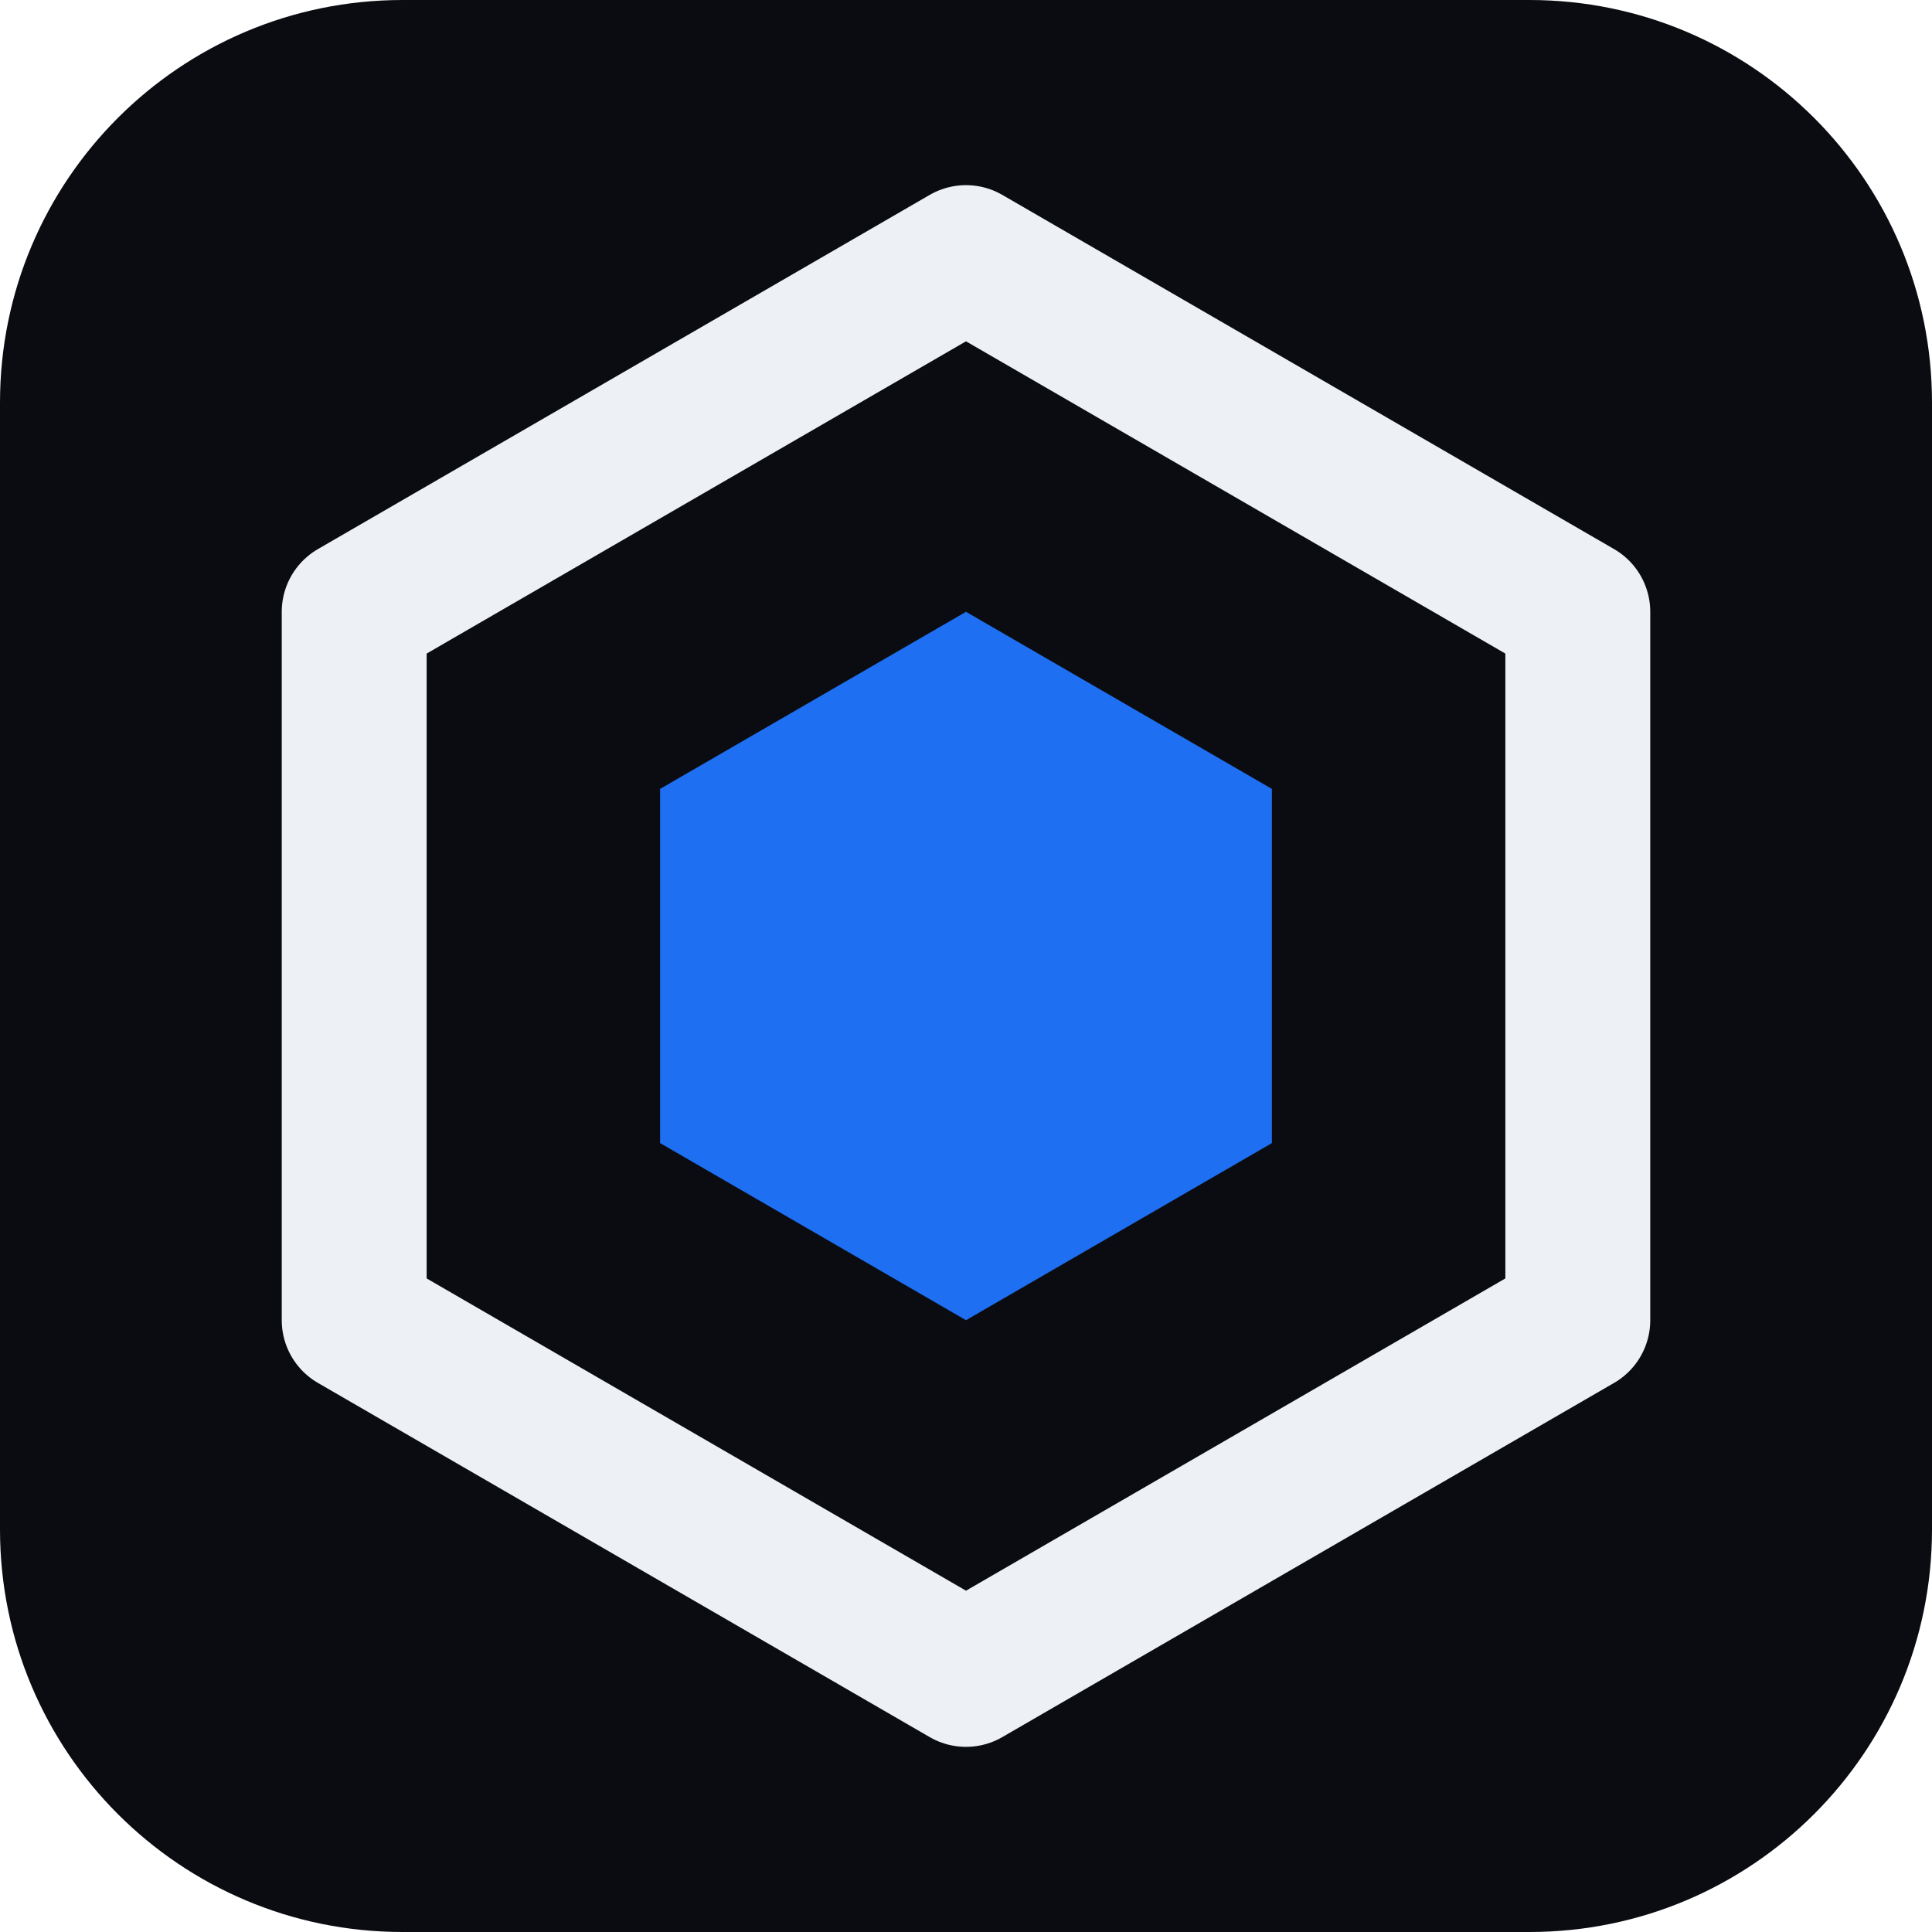
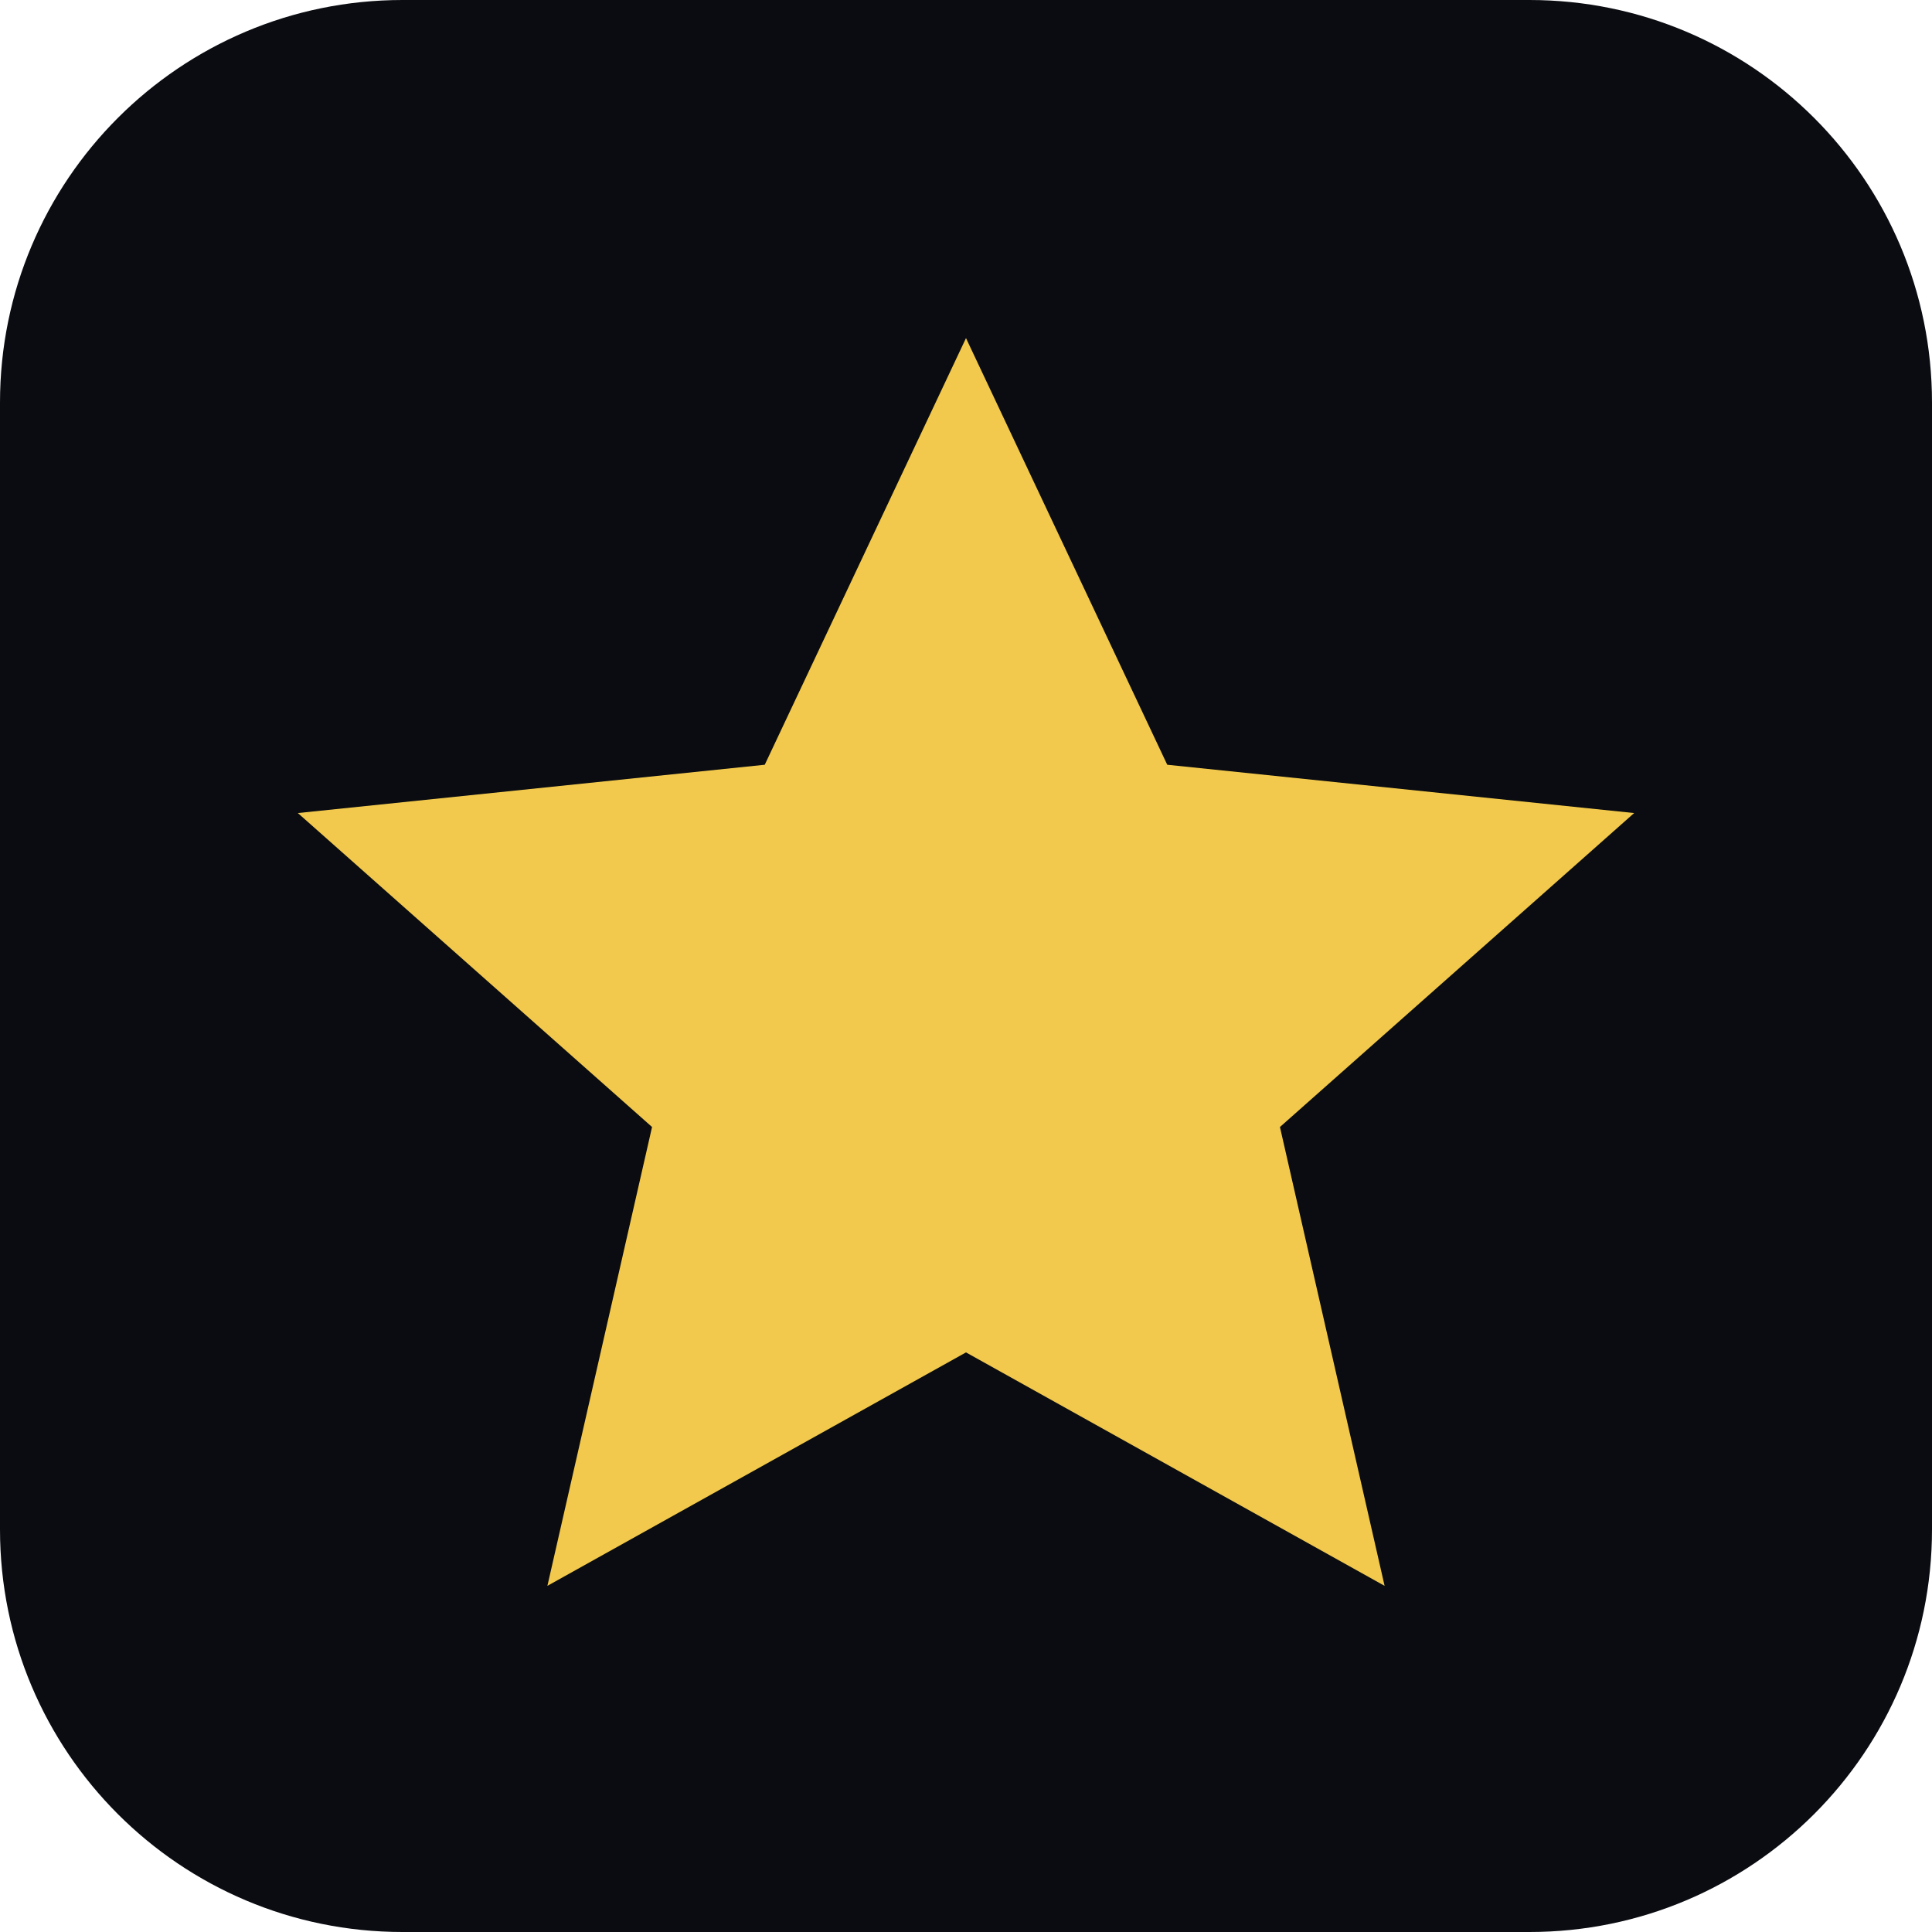
<svg xmlns="http://www.w3.org/2000/svg" viewBox="0 0 24 24">
  <rect width="24" height="24" rx="5" fill="#0A0C11" />
-   <path d="M12 3.2 19.6 7.6v8.8L12 20.8 4.4 16.4V7.6z" fill="none" stroke="#EDF0F5" stroke-width="1.8" stroke-linejoin="round" />
-   <path d="M12 7.6 15.8 9.8v4.4L12 16.4 8.2 14.2V9.8z" fill="#1E6FF1" />
+   <path d="M12 4.2l2.5 5.3 5.8.6-4.4 3.9 1.3 5.7L12 16.8l-5.2 2.9 1.3-5.7-4.4-3.9 5.8-.6z" fill="#F2C94C" />
</svg>
